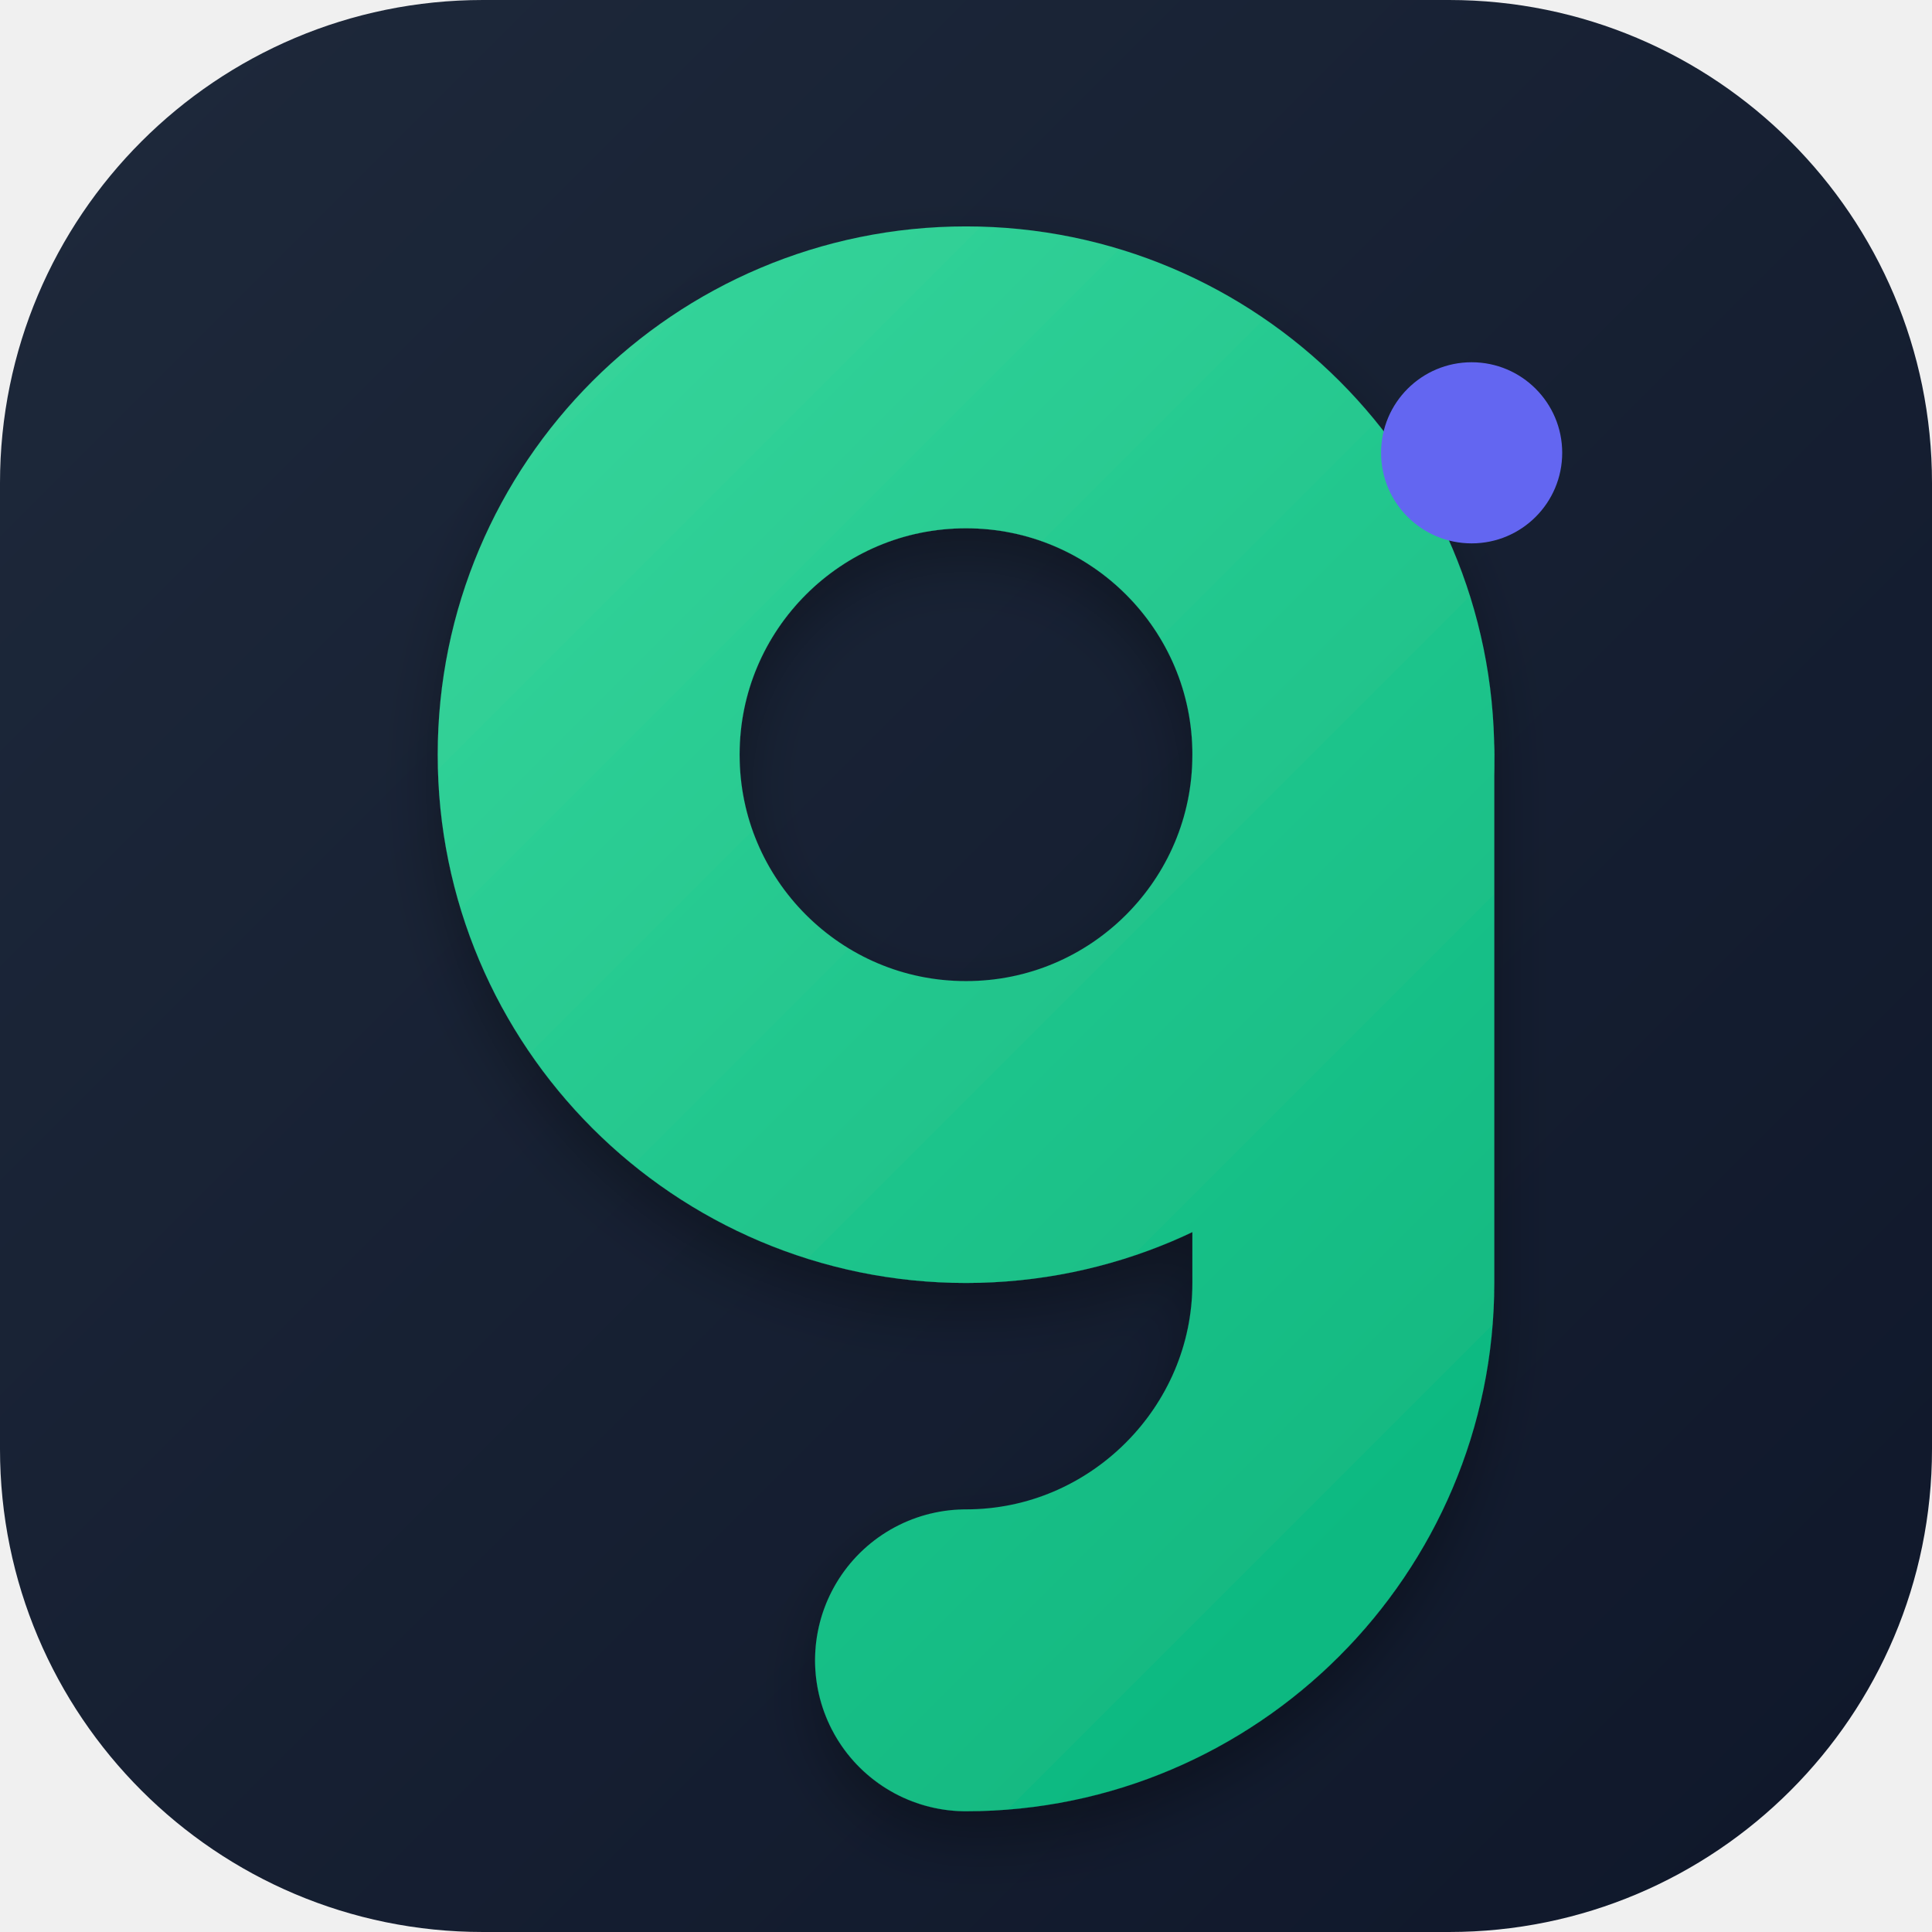
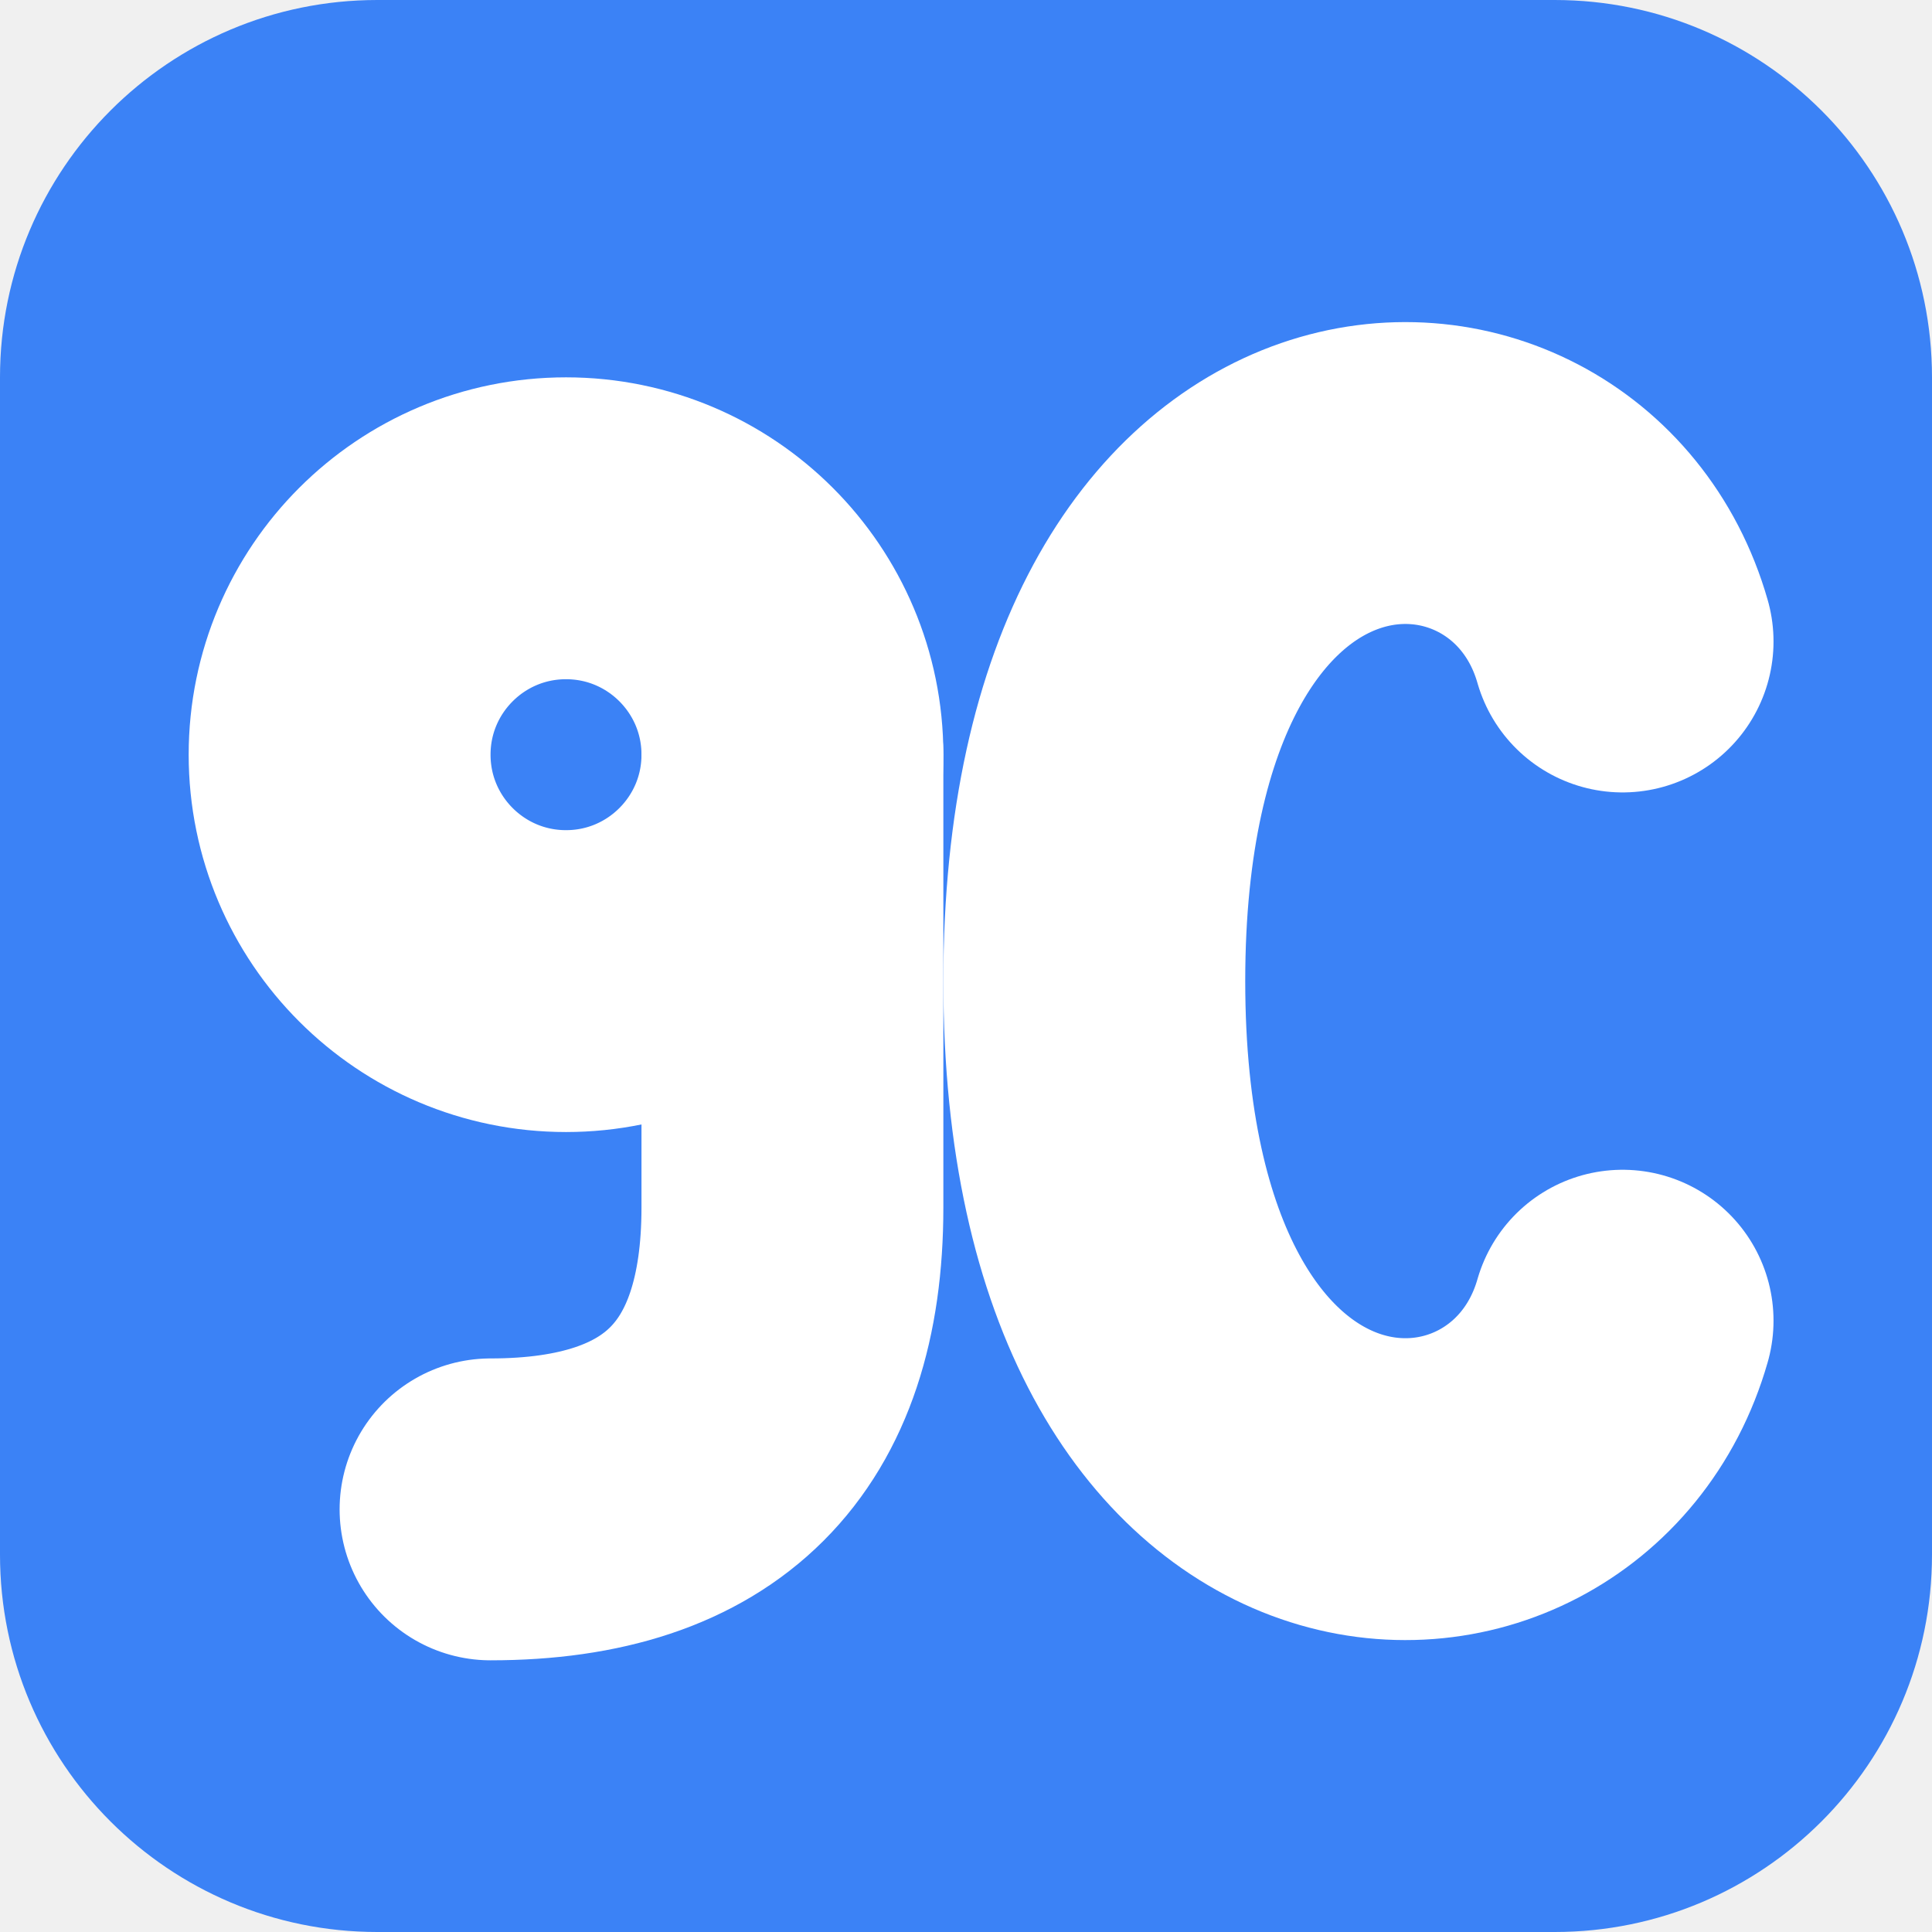
<svg xmlns="http://www.w3.org/2000/svg" width="512" height="512" viewBox="0 0 512 512" fill="none">
-   <defs>
-     <linearGradient id="bgGradient" x1="0" y1="0" x2="512" y2="512" gradientUnits="userSpaceOnUse">
-       <stop offset="0%" stop-color="#1e293b" />
-       <stop offset="100%" stop-color="#0f172a" />
-     </linearGradient>
-     <linearGradient id="numberGradient" x1="128" y1="128" x2="384" y2="384" gradientUnits="userSpaceOnUse">
-       <stop offset="0%" stop-color="#34d399" />
-       <stop offset="100%" stop-color="#10b981" />
-     </linearGradient>
-     <filter id="shadow" x="-50%" y="-50%" width="200%" height="200%">
-       <feDropShadow dx="0" dy="8" stdDeviation="8" flood-opacity="0.3" />
-     </filter>
-   </defs>
-   <rect width="512" height="512" rx="128" fill="url(#bgGradient)" />
-   <g filter="url(#shadow)">
-     <circle cx="256" cy="200" r="100" stroke="url(#numberGradient)" stroke-width="80" fill="none" />
-     <path d="M356 200V340C356 395 311 440 256 440" stroke="url(#numberGradient)" stroke-width="80" stroke-linecap="round" fill="none" />
+   <rect width="512" height="512" rx="100" fill="#3B82F6" />
+   <g stroke="white" stroke-width="80" stroke-linecap="round" fill="none">
+     <path d="M 210 200 A 60 60 0 1 1 90 200 A 60 60 0 0 1 210 200" />
+     <path d="M 210 200 V 320 Q 210 400 130 400" />
+     <path d="M 430 170 C 410 100 290 100 290 260 C 290 420 410 420 430 350" />
  </g>
-   <circle cx="390" cy="120" r="24" fill="#6366f1" />
</svg>
